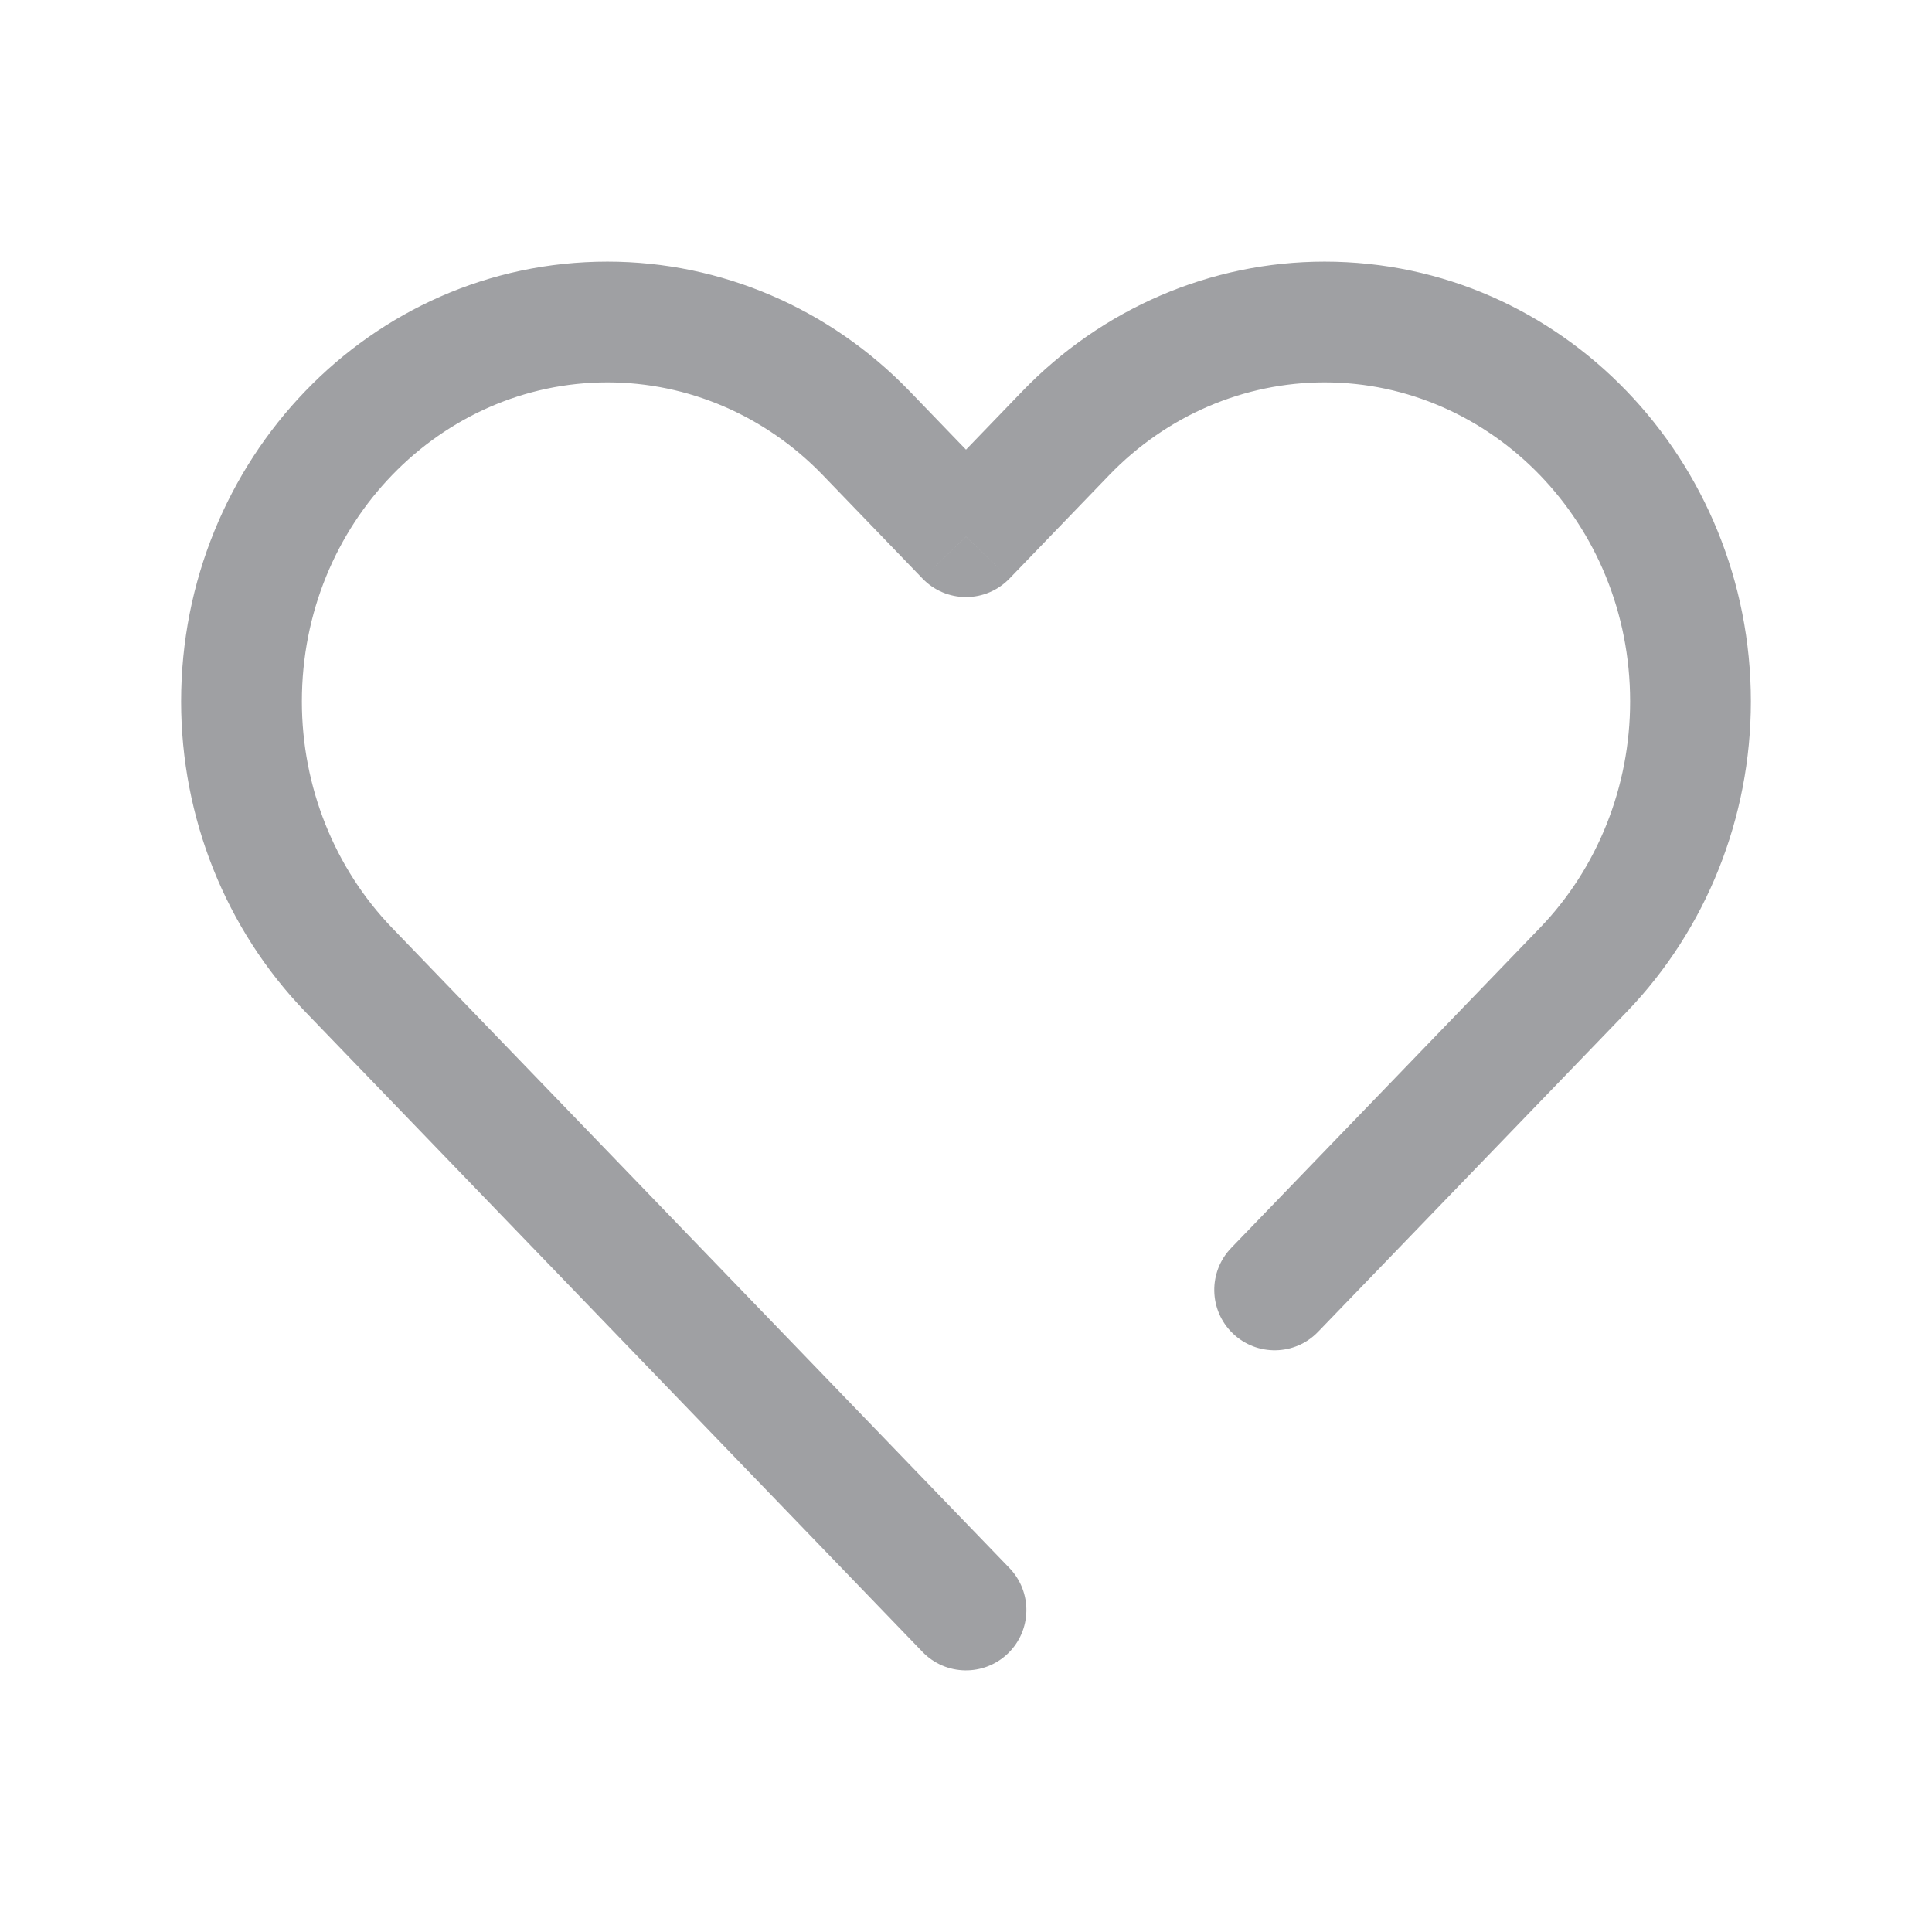
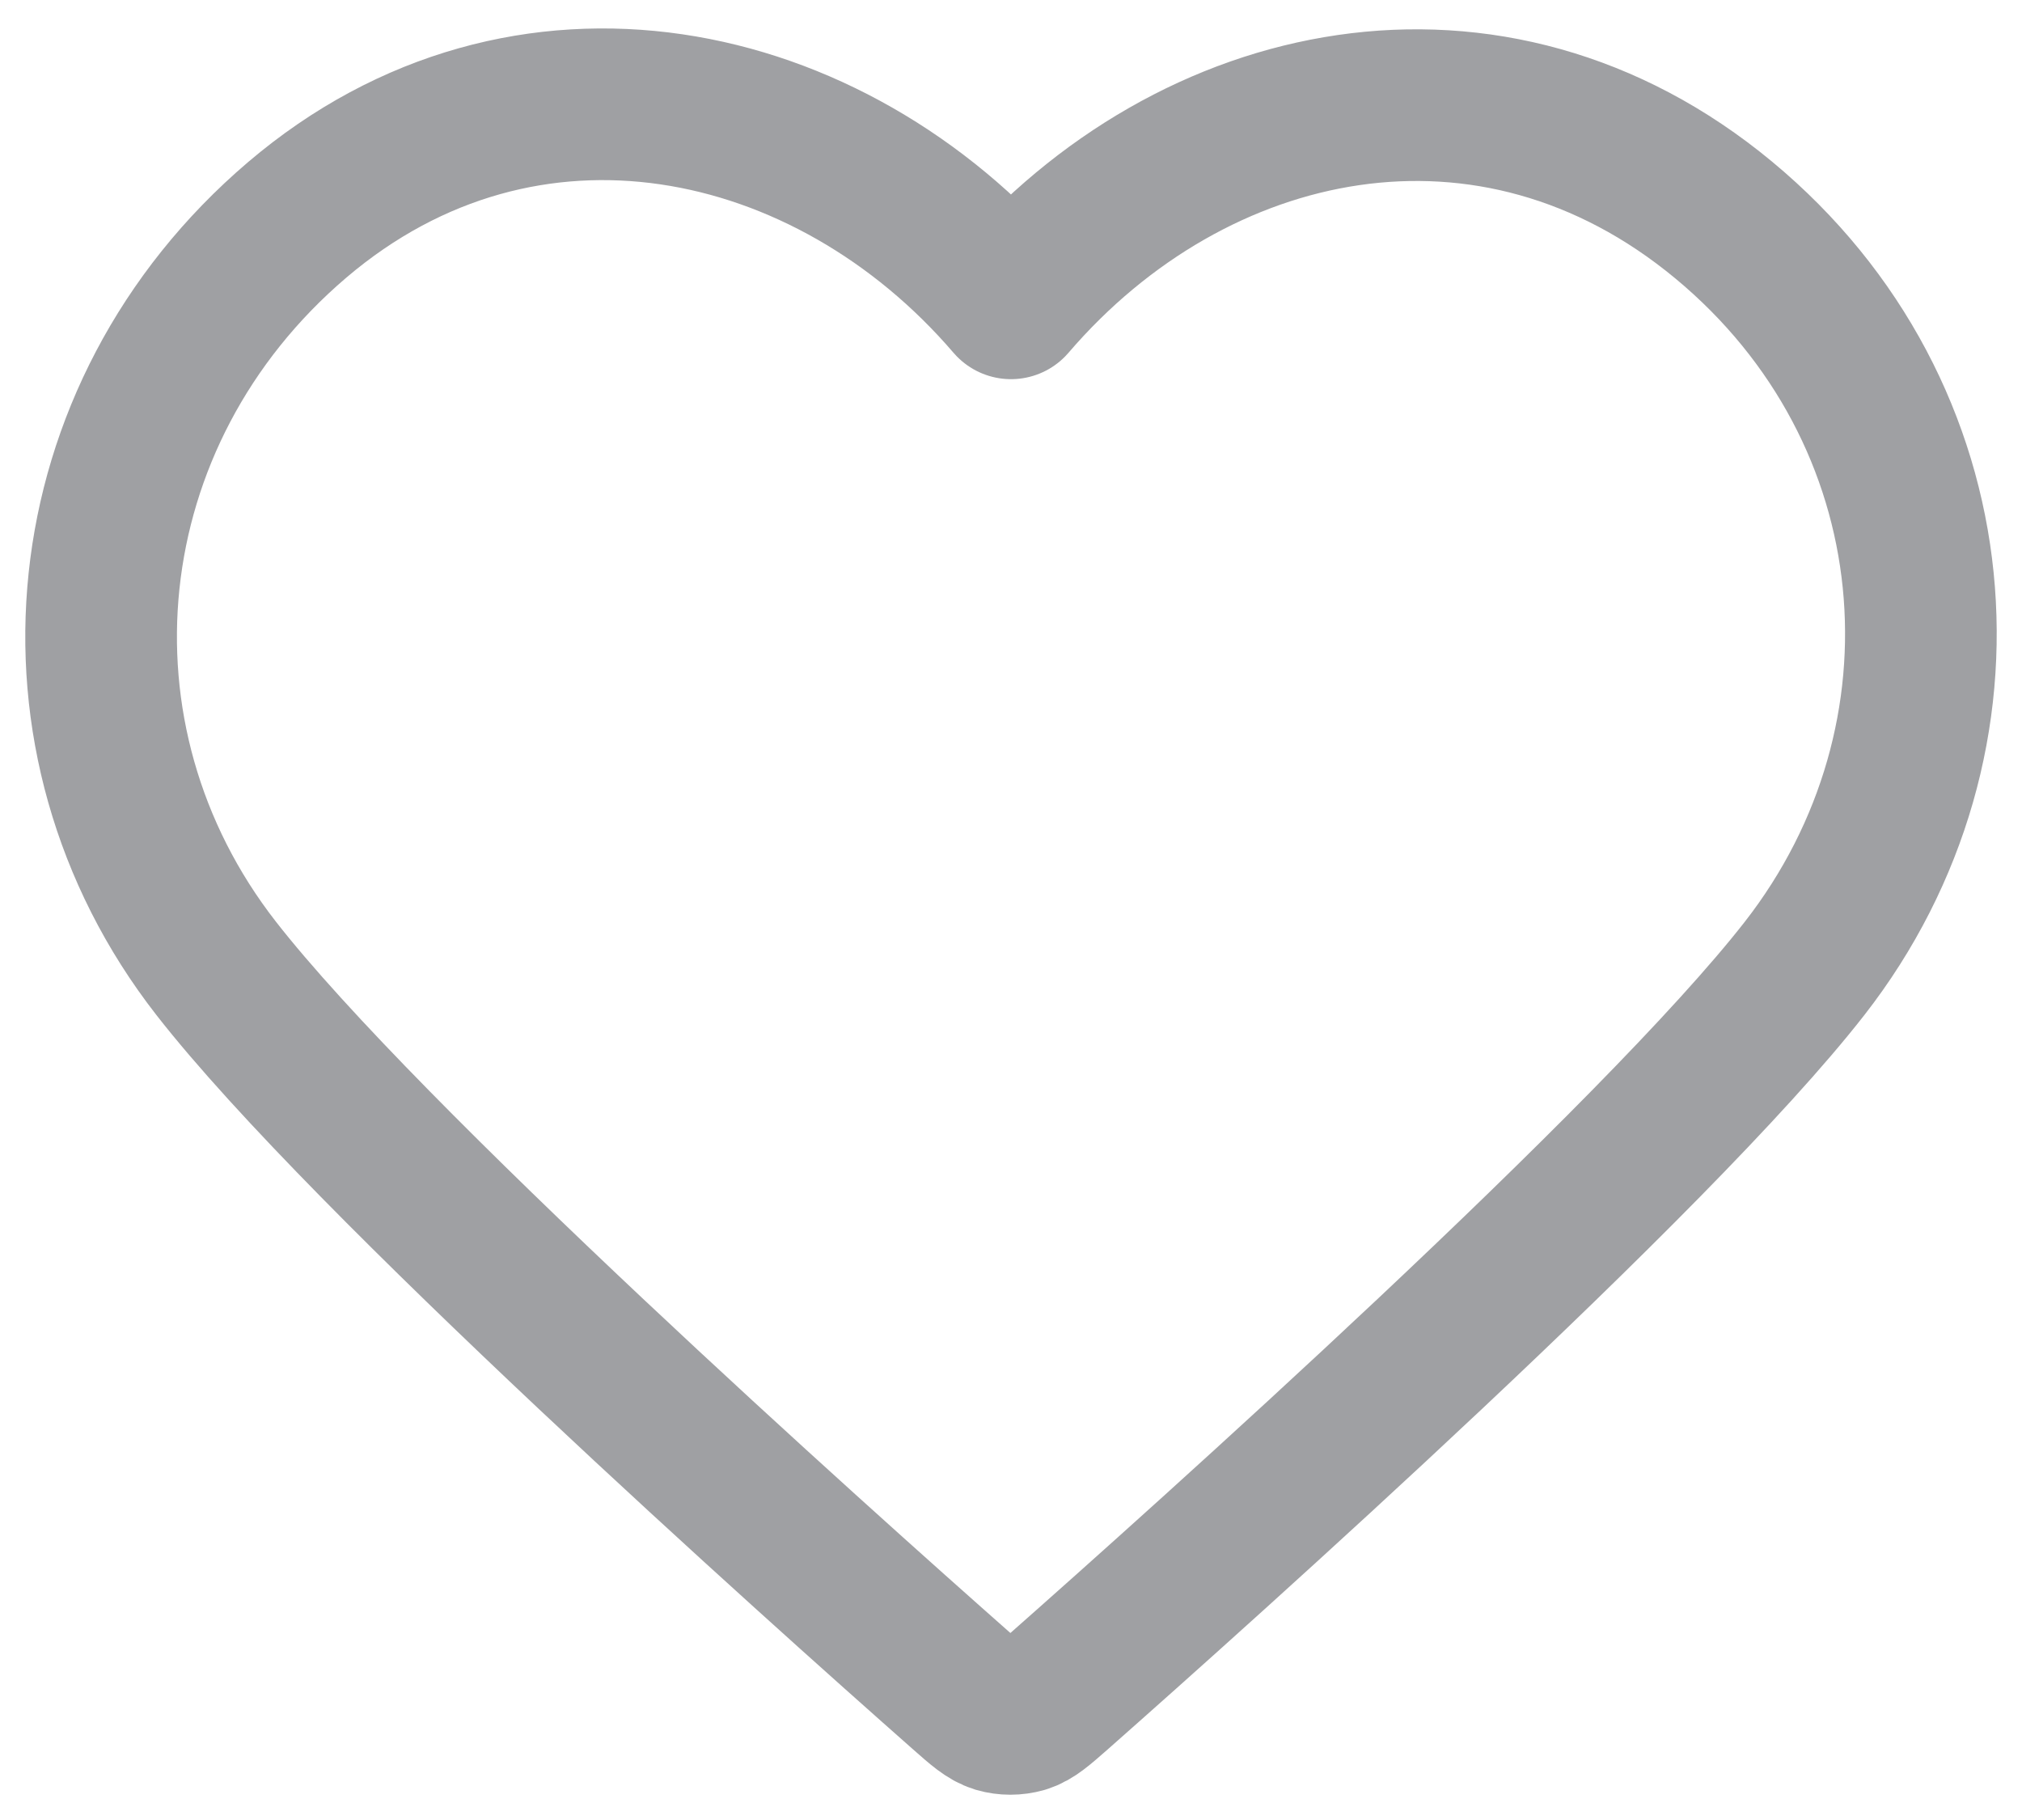
- <svg xmlns="http://www.w3.org/2000/svg" width="24" height="24" viewBox="0 0 24 24" fill="none">
-   <path d="M11.46 20.521C11.748 20.819 12.222 20.827 12.521 20.54C12.819 20.252 12.827 19.778 12.54 19.479L11.46 20.521ZM4.331 12.047L3.792 12.568H3.792L4.331 12.047ZM10.76 5.381L10.22 5.901V5.901L10.76 5.381ZM12 6.667L11.46 7.187C11.601 7.334 11.796 7.417 12 7.417C12.204 7.417 12.399 7.334 12.54 7.187L12 6.667ZM13.24 5.381L12.7 4.86V4.86L13.24 5.381ZM19.669 12.047L19.129 11.527L19.669 12.047ZM15.294 15.503C15.007 15.801 15.015 16.276 15.314 16.564C15.612 16.851 16.087 16.843 16.374 16.544L15.294 15.503ZM12.54 19.479L4.871 11.527L3.792 12.568L11.46 20.521L12.54 19.479ZM10.22 5.901L11.46 7.187L12.54 6.146L11.3 4.86L10.22 5.901ZM12.54 7.187L13.78 5.901L12.7 4.86L11.46 6.146L12.54 7.187ZM16.454 3.25C15.041 3.25 13.691 3.833 12.7 4.86L13.78 5.901C14.494 5.161 15.457 4.75 16.454 4.75V3.25ZM20.25 8.714C20.25 9.774 19.844 10.785 19.129 11.527L20.209 12.568C21.198 11.541 21.75 10.155 21.75 8.714H20.25ZM21.75 8.714C21.75 5.722 19.404 3.25 16.454 3.25V4.75C18.525 4.75 20.25 6.499 20.25 8.714H21.75ZM7.546 4.75C8.543 4.75 9.506 5.161 10.22 5.901L11.3 4.86C10.309 3.833 8.959 3.25 7.546 3.25V4.75ZM3.75 8.714C3.75 6.499 5.475 4.75 7.546 4.75V3.25C4.595 3.25 2.25 5.722 2.25 8.714H3.75ZM4.871 11.527C4.156 10.785 3.75 9.774 3.75 8.714H2.25C2.25 10.155 2.802 11.541 3.792 12.568L4.871 11.527ZM19.129 11.527L15.294 15.503L16.374 16.544L20.209 12.568L19.129 11.527Z" fill="#9FA0A3" />
+ <svg xmlns="http://www.w3.org/2000/svg" width="20" height="18" viewBox="0 0 20 18" fill="none">
+   <path fill-rule="evenodd" clip-rule="evenodd" d="M10 3C8.201 0.903 5.194 0.255 2.939 2.175C0.685 4.096 0.367 7.306 2.138 9.577C3.61 11.465 8.065 15.448 9.525 16.737C9.688 16.881 9.77 16.953 9.865 16.982C9.948 17.006 10.039 17.006 10.123 16.982C10.218 16.953 10.299 16.881 10.463 16.737C11.923 15.448 16.378 11.465 17.85 9.577C19.62 7.306 19.342 4.075 17.048 2.175C14.755 0.275 11.799 0.903 10 3Z" stroke="#9FA0A3" stroke-width="1.5" stroke-linecap="round" stroke-linejoin="round" />
</svg>
